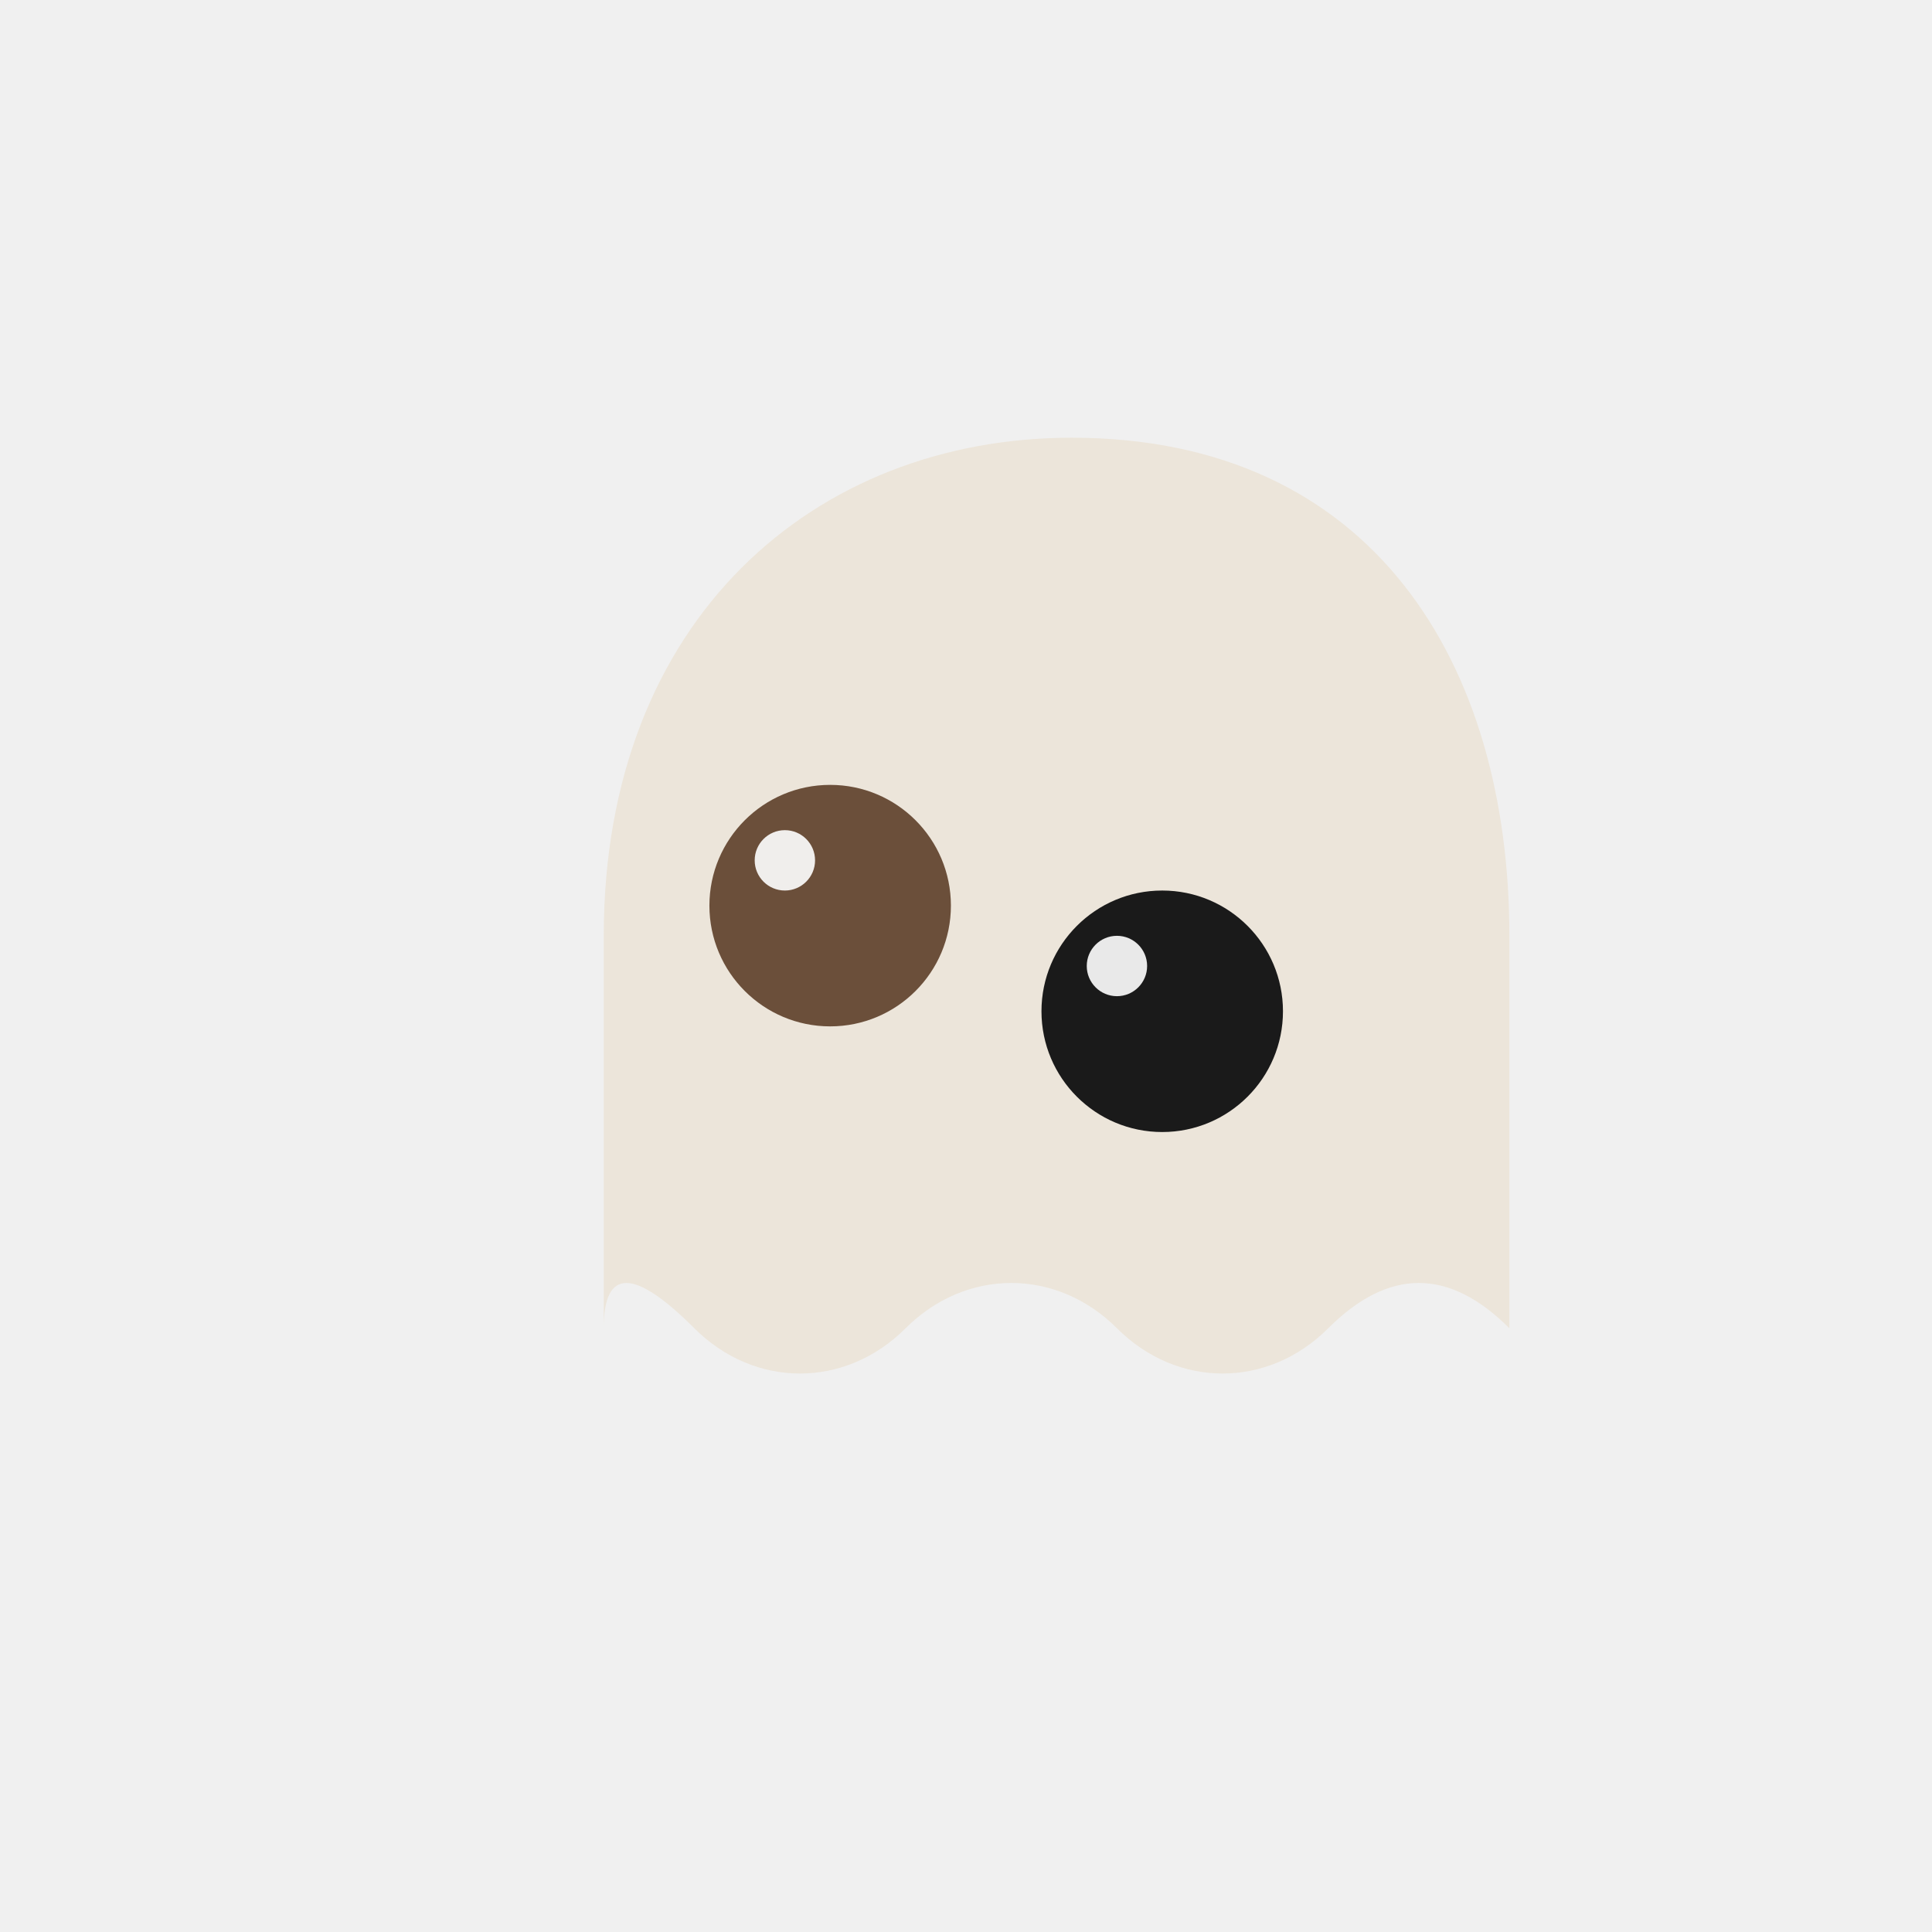
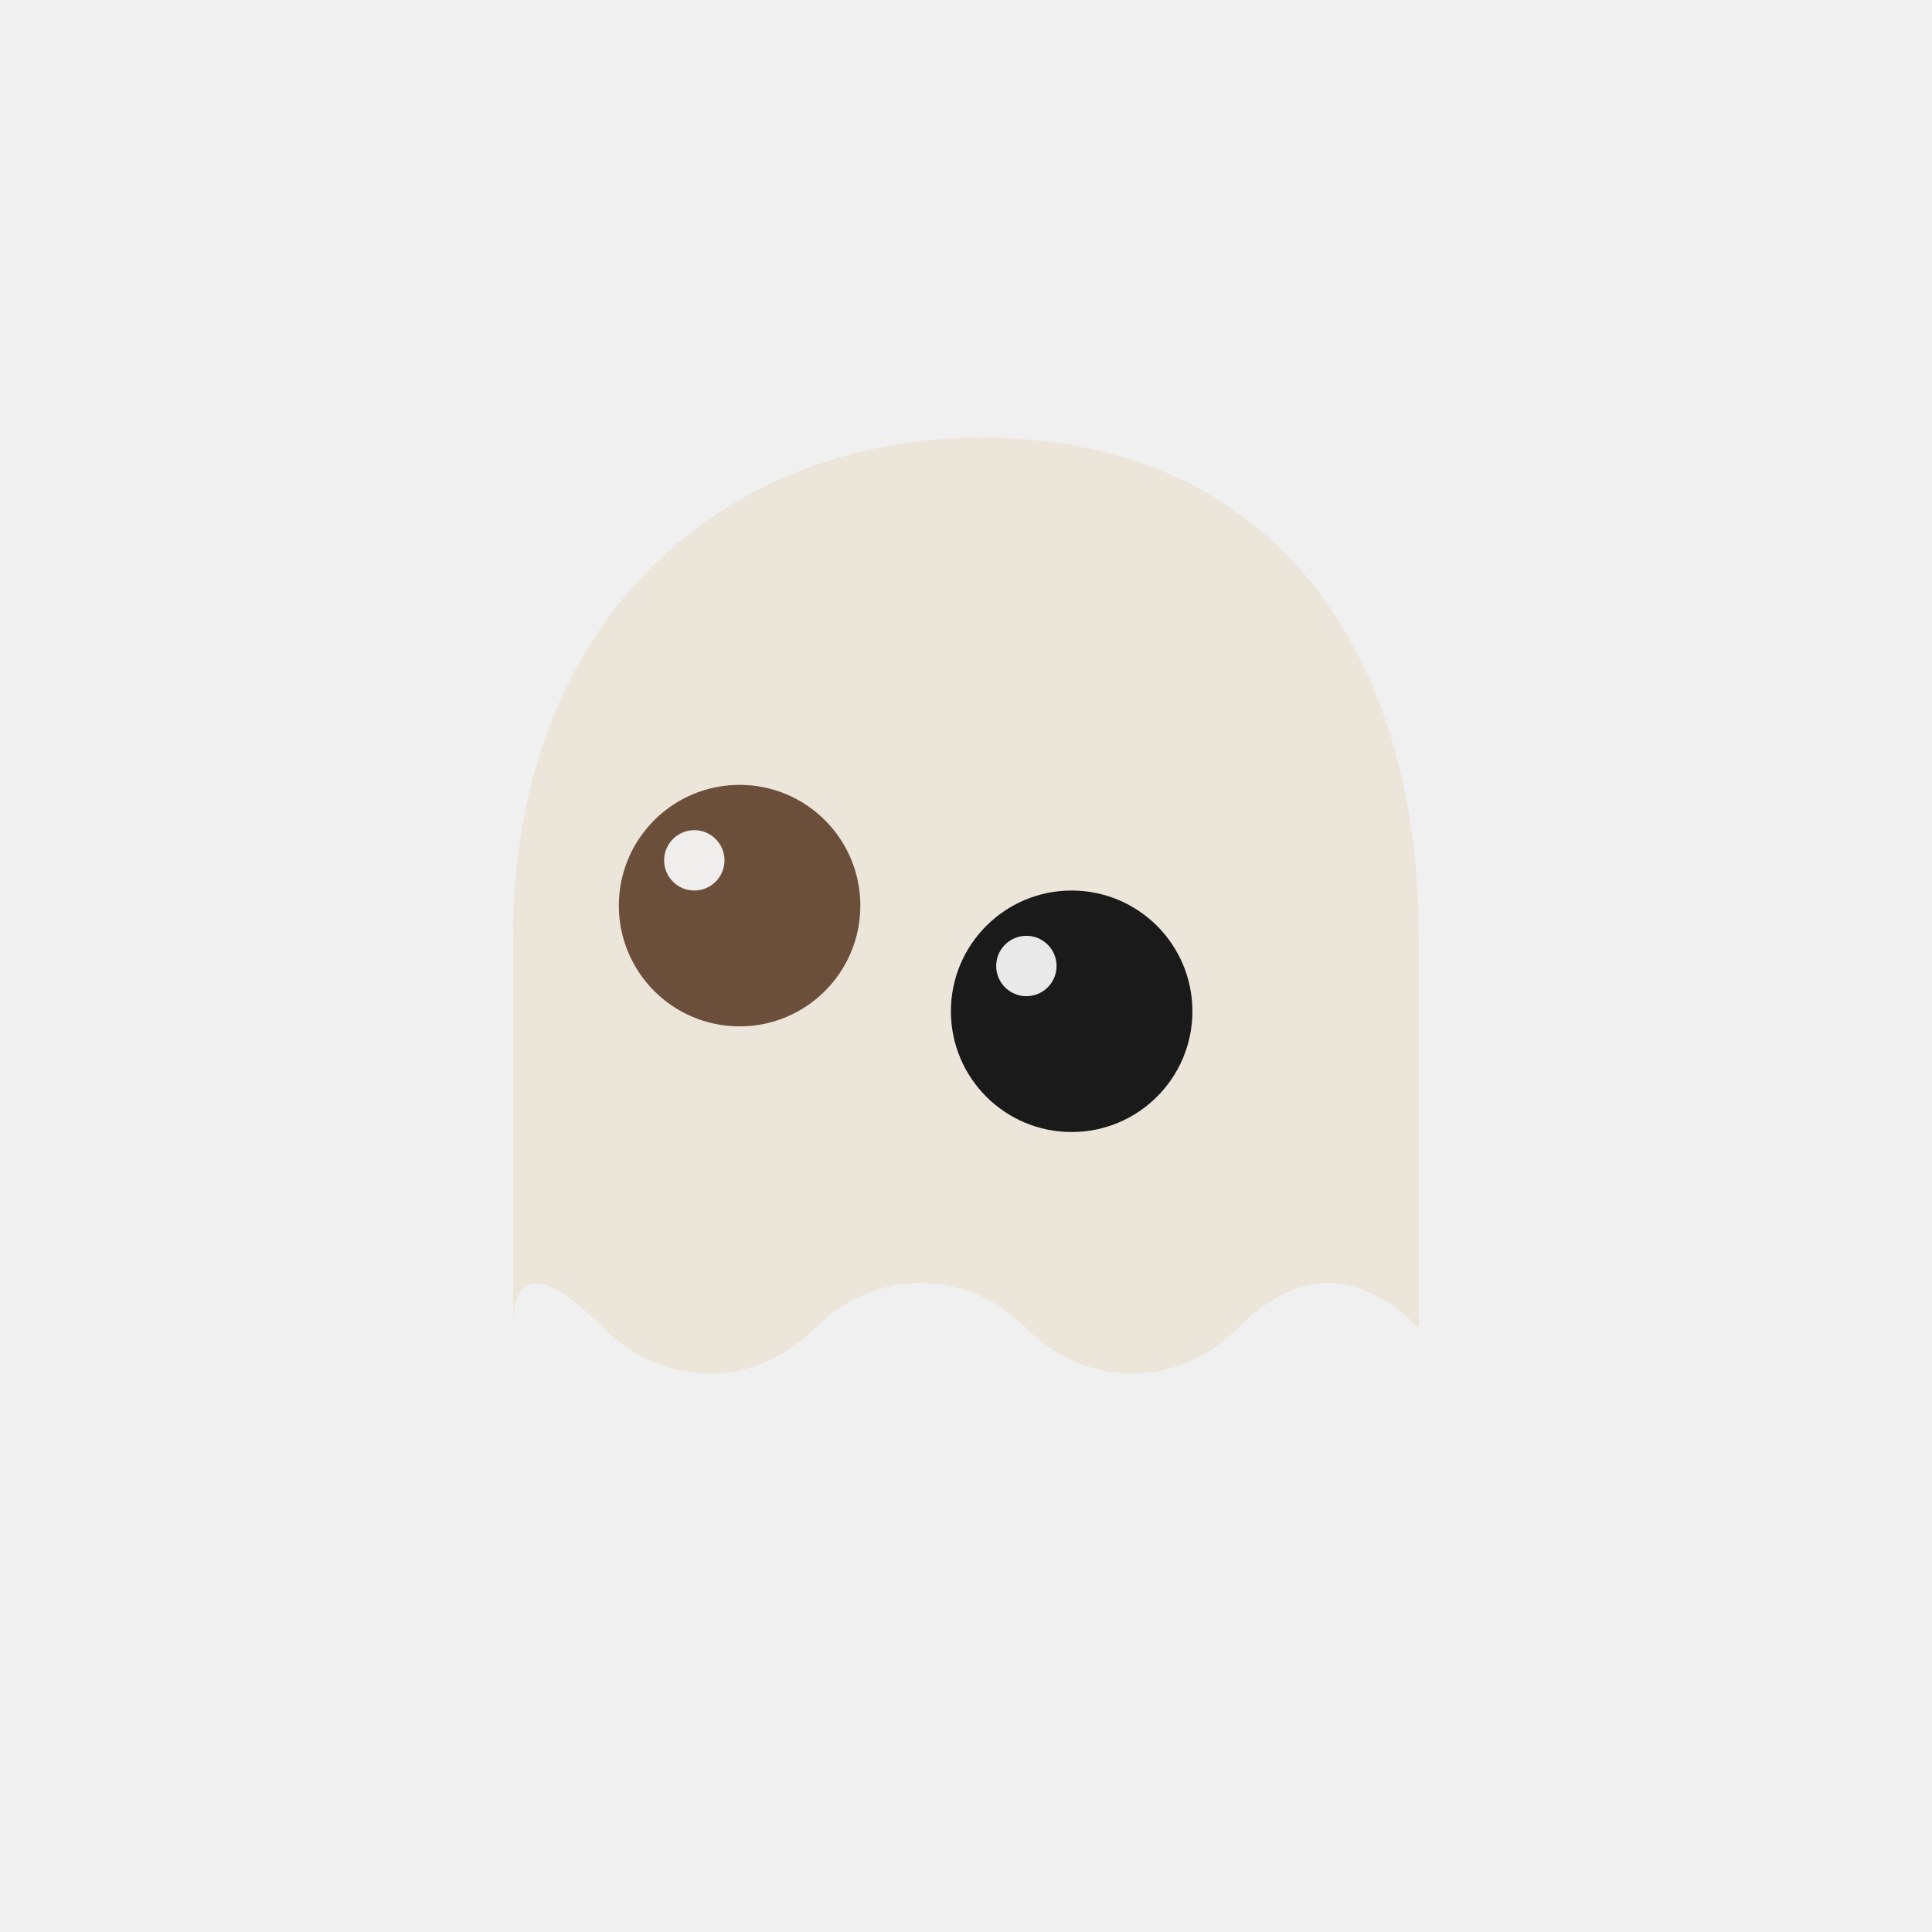
<svg xmlns="http://www.w3.org/2000/svg" width="256" height="256" viewBox="0 0 256 256">
  <style>
    .ghost {
      animation: float 4s ease-in-out infinite;
      transform-origin: center;
    }

    .eye-left {
      animation: blinkLeft 5s infinite;
      transform-origin: center;
    }

    .eye-right {
      animation: blinkRight 4.3s infinite;
      transform-origin: center;
    }

    @keyframes float {
      0%, 100% {
        transform: translateY(0px);
      }
      50% {
        transform: translateY(-10px);
      }
    }

    @keyframes blinkLeft {
      0%, 46%, 50%, 100% {
        transform: scaleY(1);
      }
      48% {
        transform: scaleY(0.08);
      }
    }

    @keyframes blinkRight {
      0%, 61%, 65%, 100% {
        transform: scaleY(1);
      }
      63% {
        transform: scaleY(0.08);
      }
    }
  </style>
-   <g class="ghost">
-     <path d="       M80 124       C80 82 108 58 142 58       C182 58 200 88 200 124       V176        C192 168 184 168 176 176       C168 184 156 184 148 176       C140 168 128 168 120 176       C112 184 100 184 92 176       C84 168 80 168 80 176       Z" fill="#ECE5DA" />
+   <g class="ghost" transform="translate(-12 0)">
+     <path d="       M80 124       C80 82 108 58 142 58       C182 58 200 88 200 124       V176       C192 168 184 168 176 176       C168 184 156 184 148 176       C140 168 128 168 120 176       C112 184 100 184 92 176       C84 168 80 168 80 176       Z" fill="#ECE5DA" />
    <circle class="eye-left" cx="110" cy="120" r="16" fill="#6B4F3A" />
    <circle class="eye-right" cx="154" cy="134" r="16" fill="#1A1A1A" />
    <circle cx="104" cy="114" r="4" fill="white" opacity="0.9" />
    <circle cx="148" cy="128" r="4" fill="white" opacity="0.9" />
  </g>
</svg>
